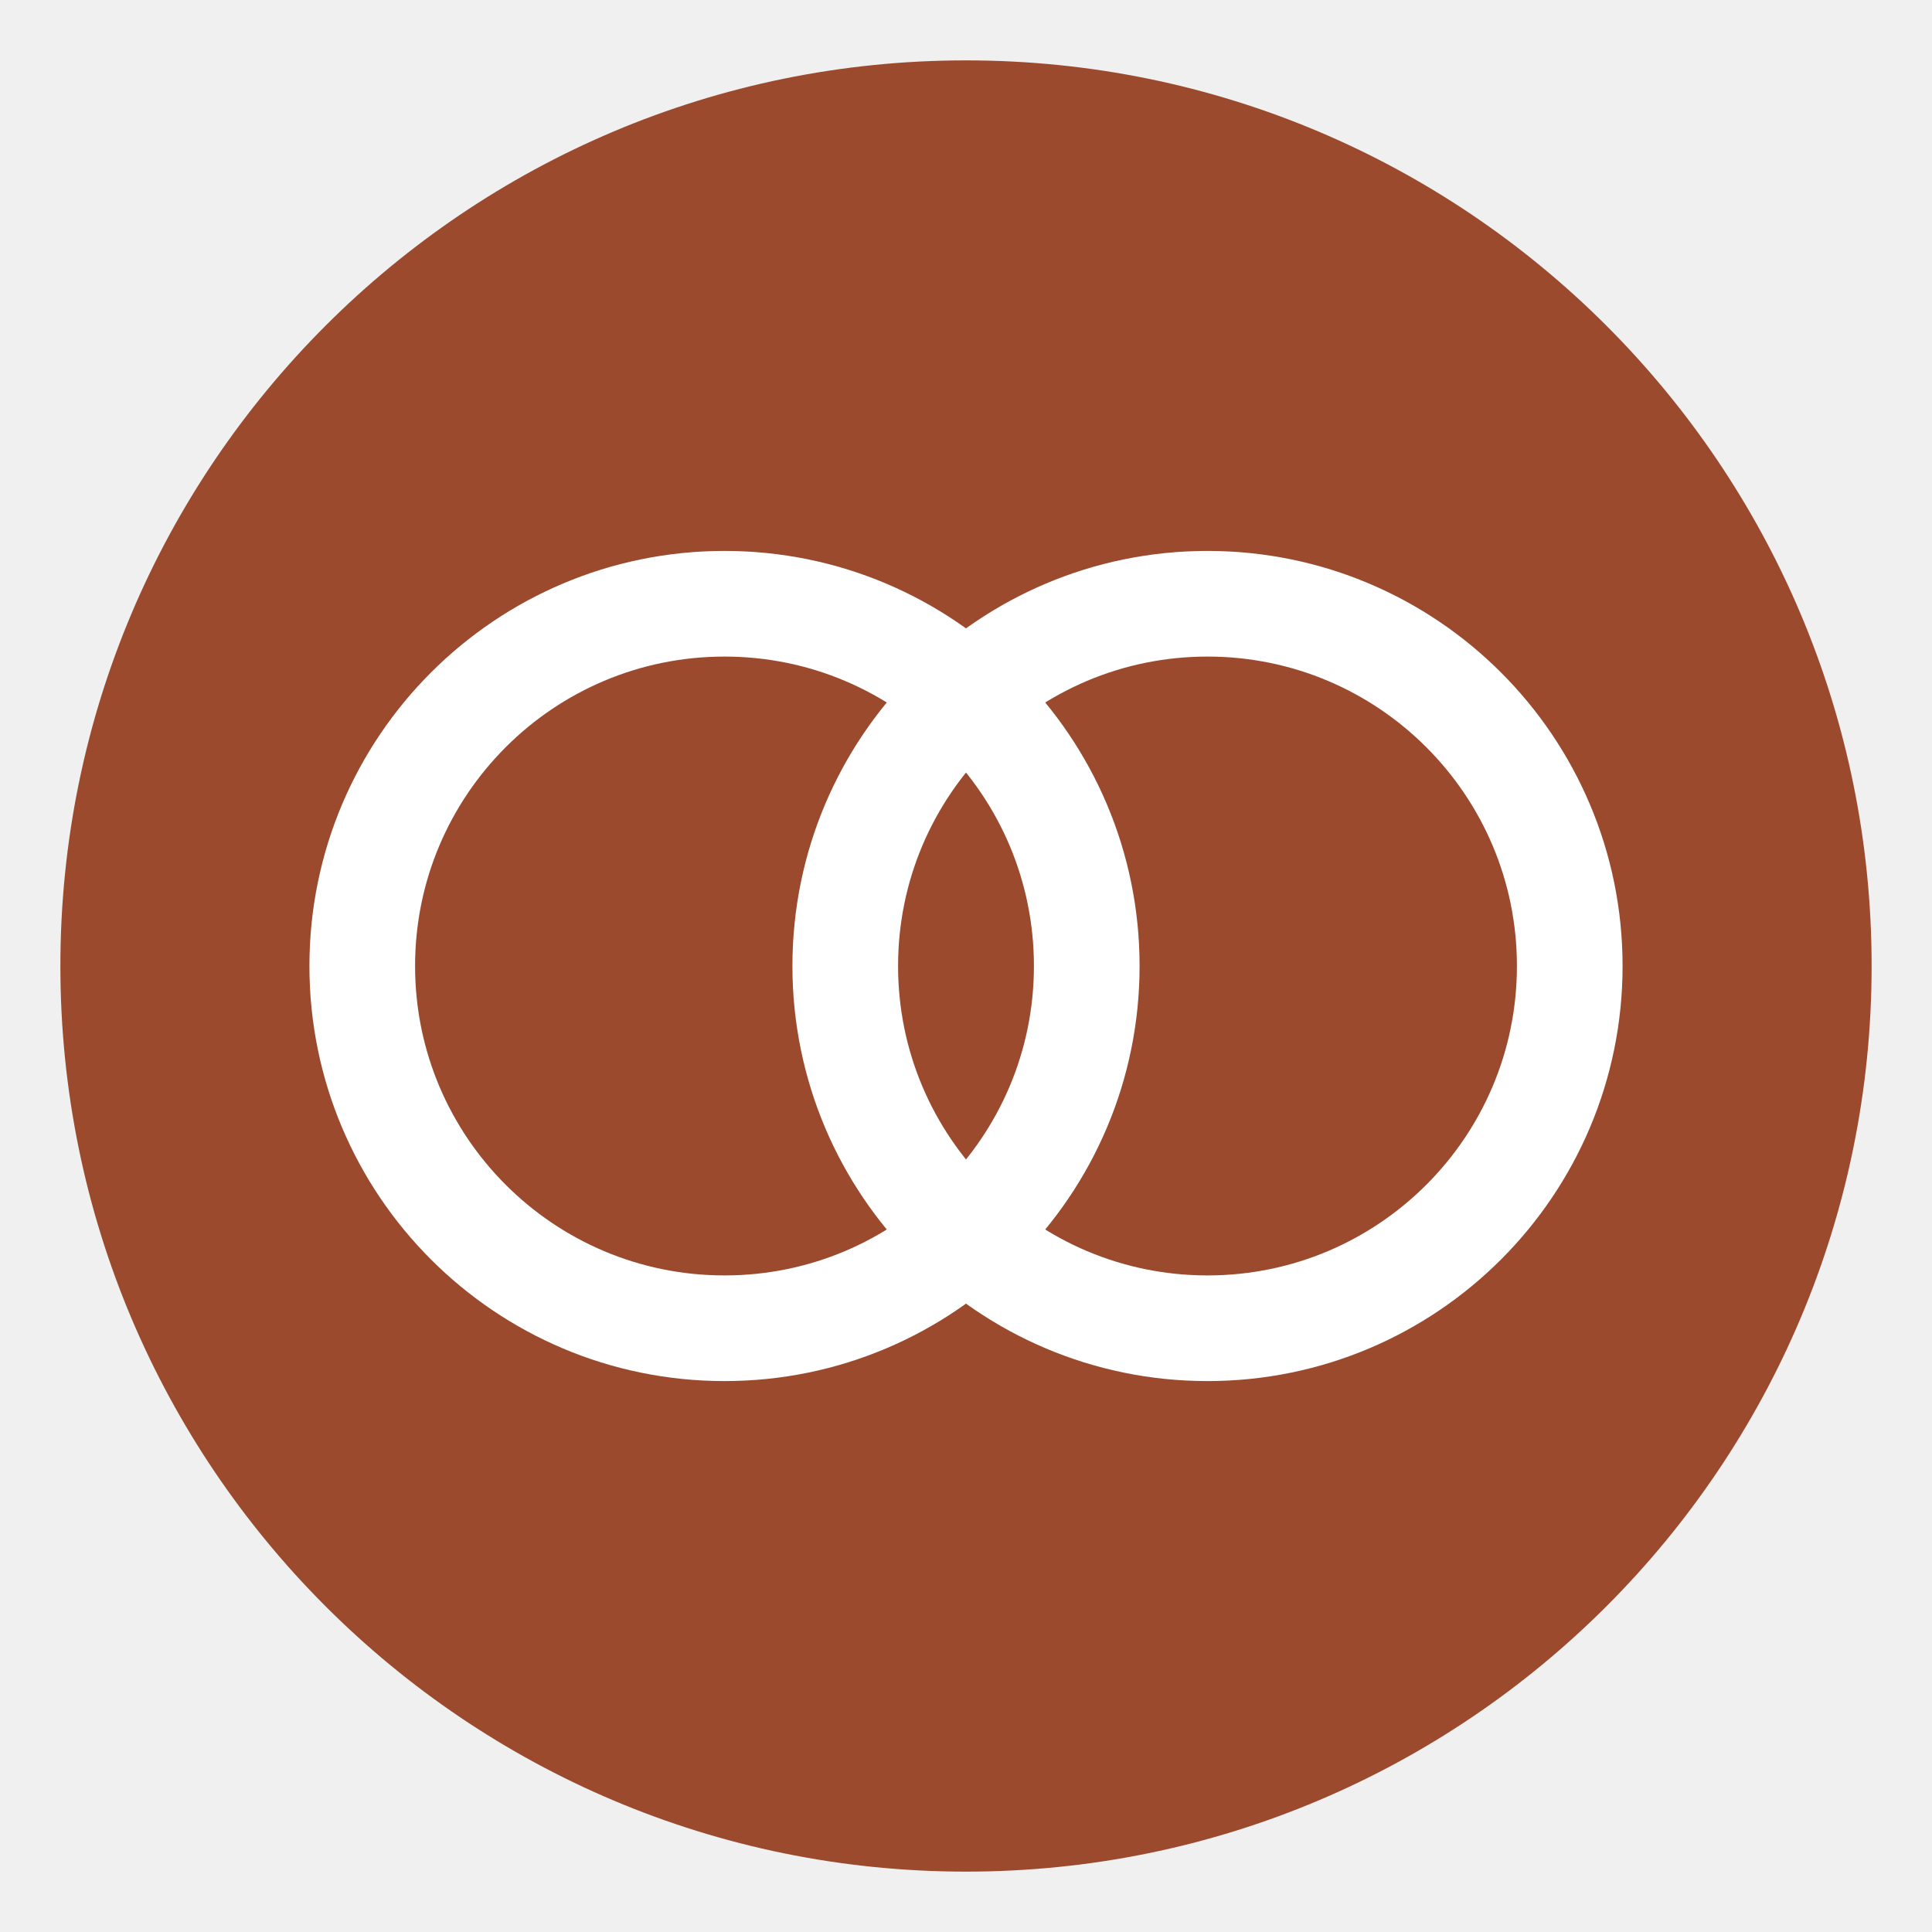
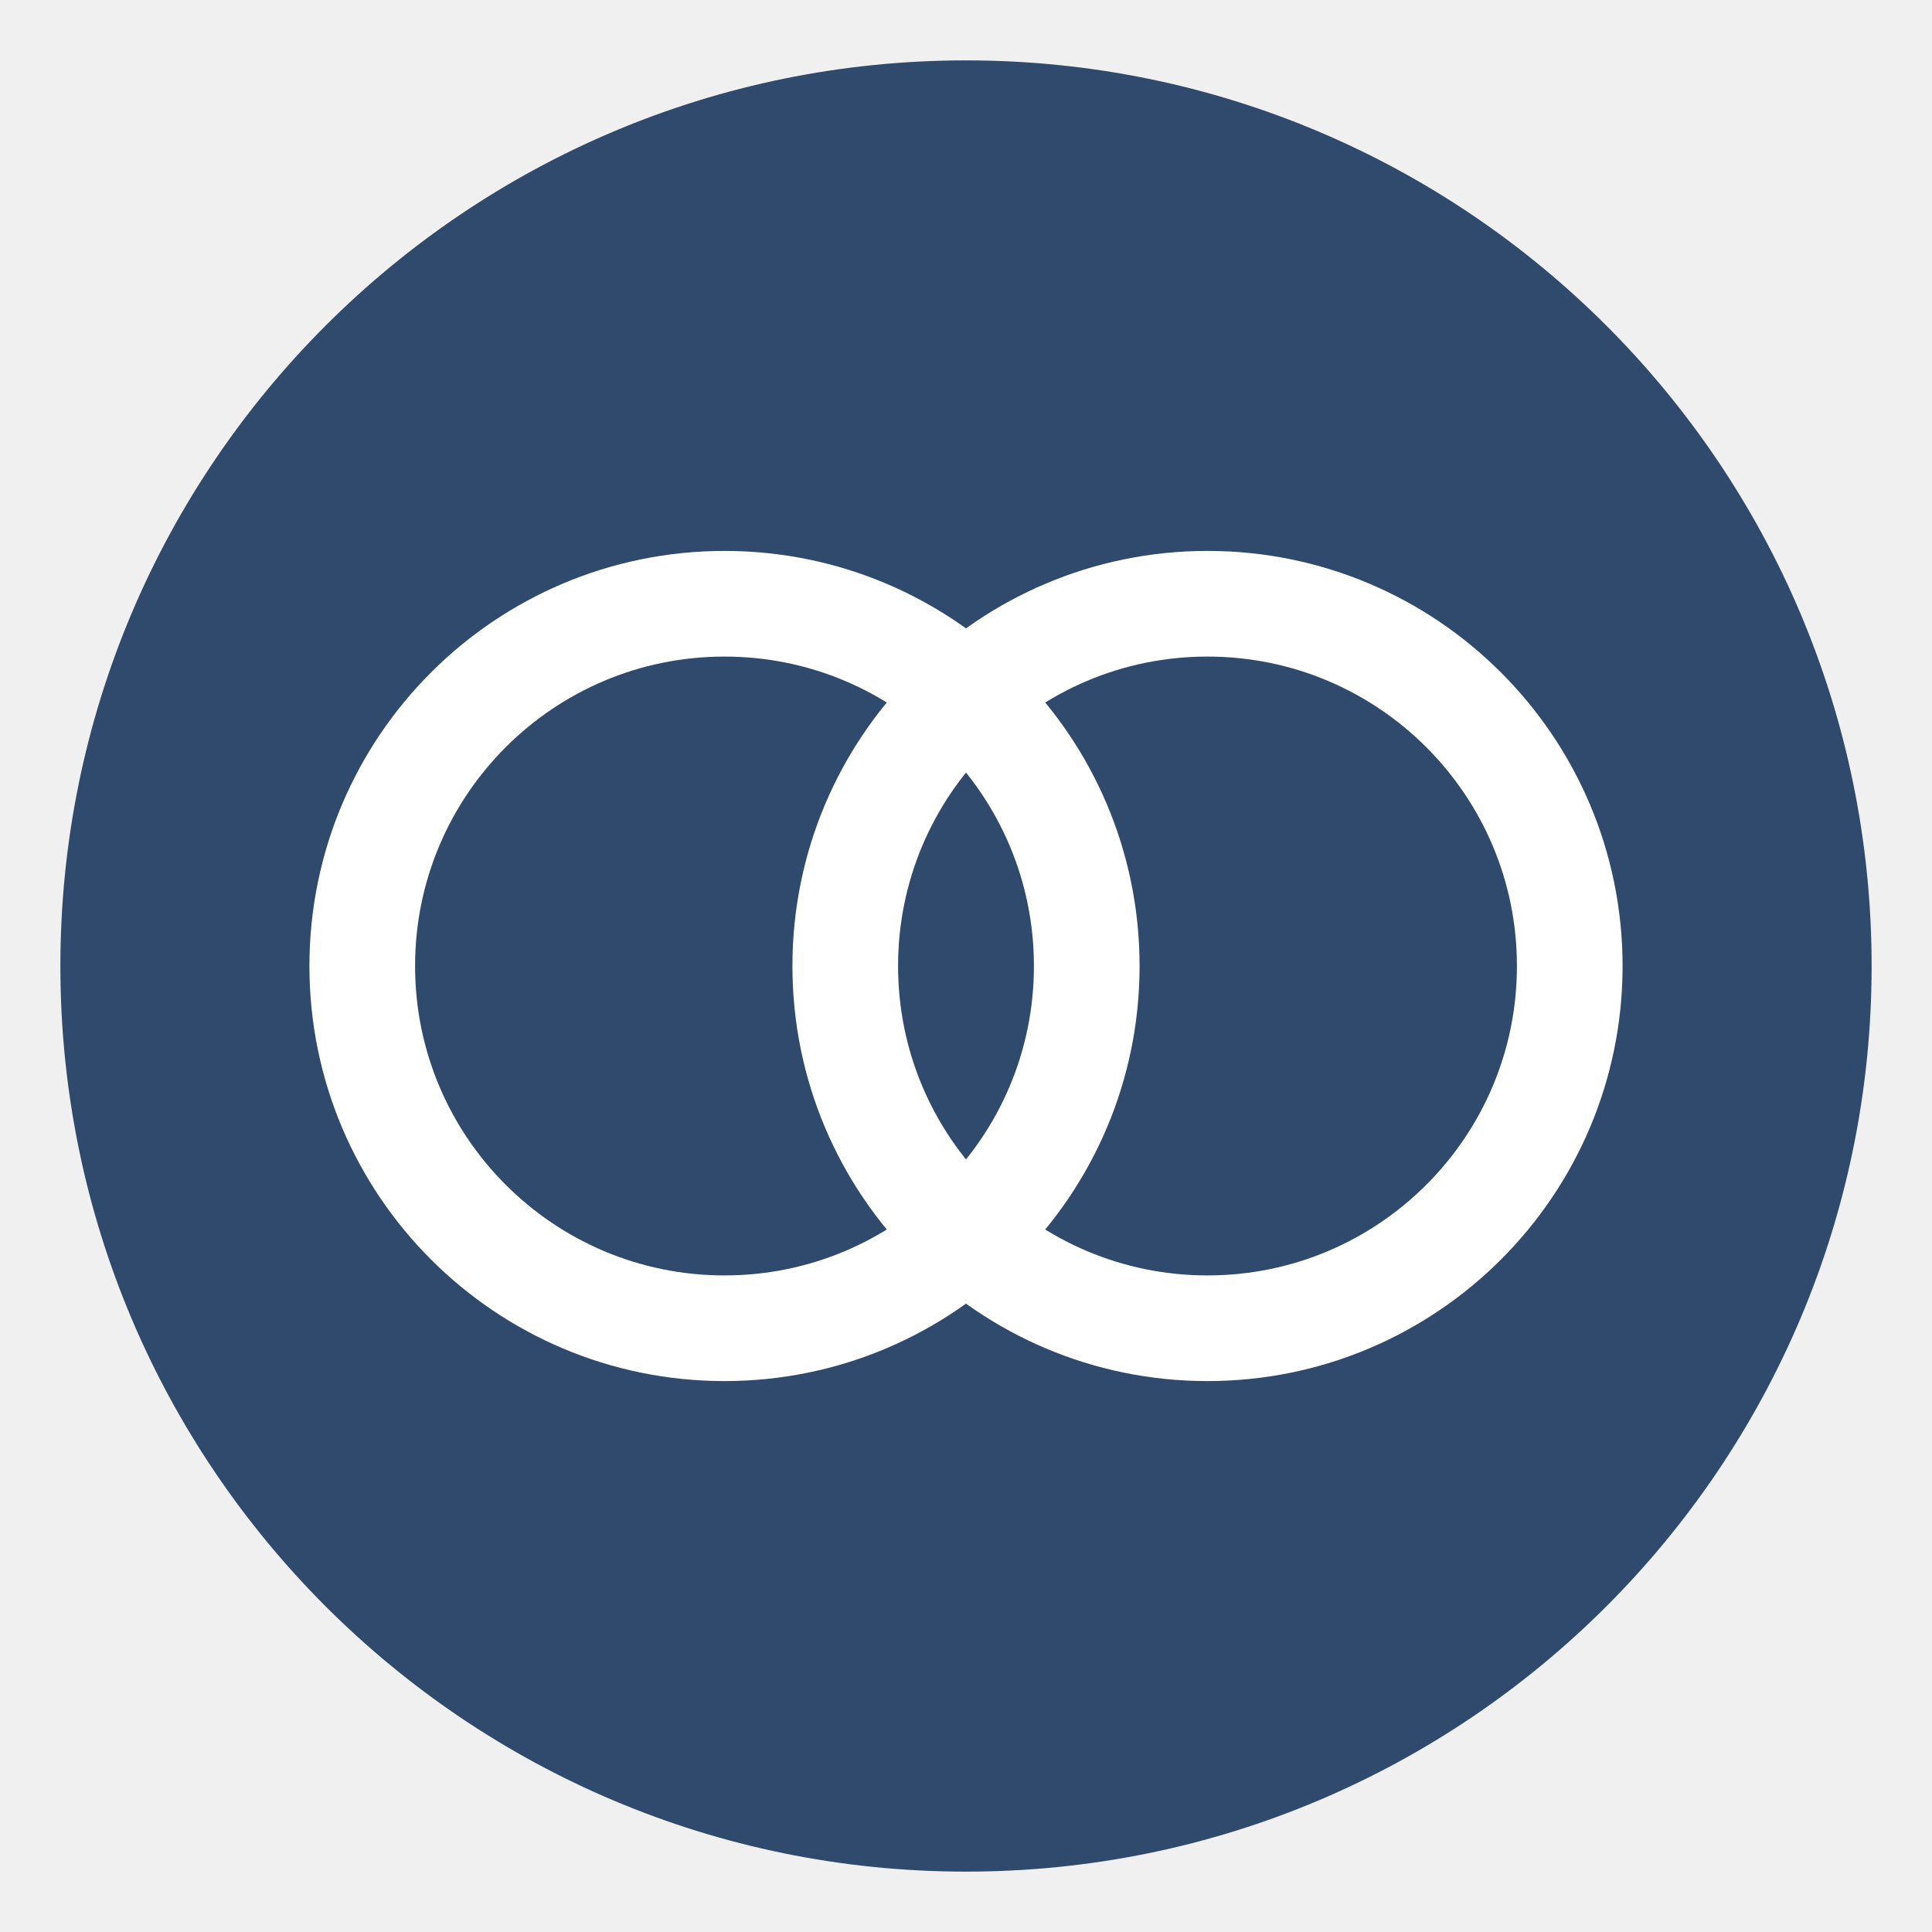
<svg xmlns="http://www.w3.org/2000/svg" viewBox="0 0 64 64" role="img" aria-label="Human Alignment Institute logo">
-   <circle cx="32" cy="32" r="30" fill="#9b4a2e" />
+   <circle cx="32" cy="32" r="30" fill="#2f4a6d" />
  <circle cx="24" cy="32" r="12" fill="none" stroke="#ffffff" stroke-width="3.5" />
  <circle cx="40" cy="32" r="12" fill="none" stroke="#ffffff" stroke-width="3.5" />
</svg>
